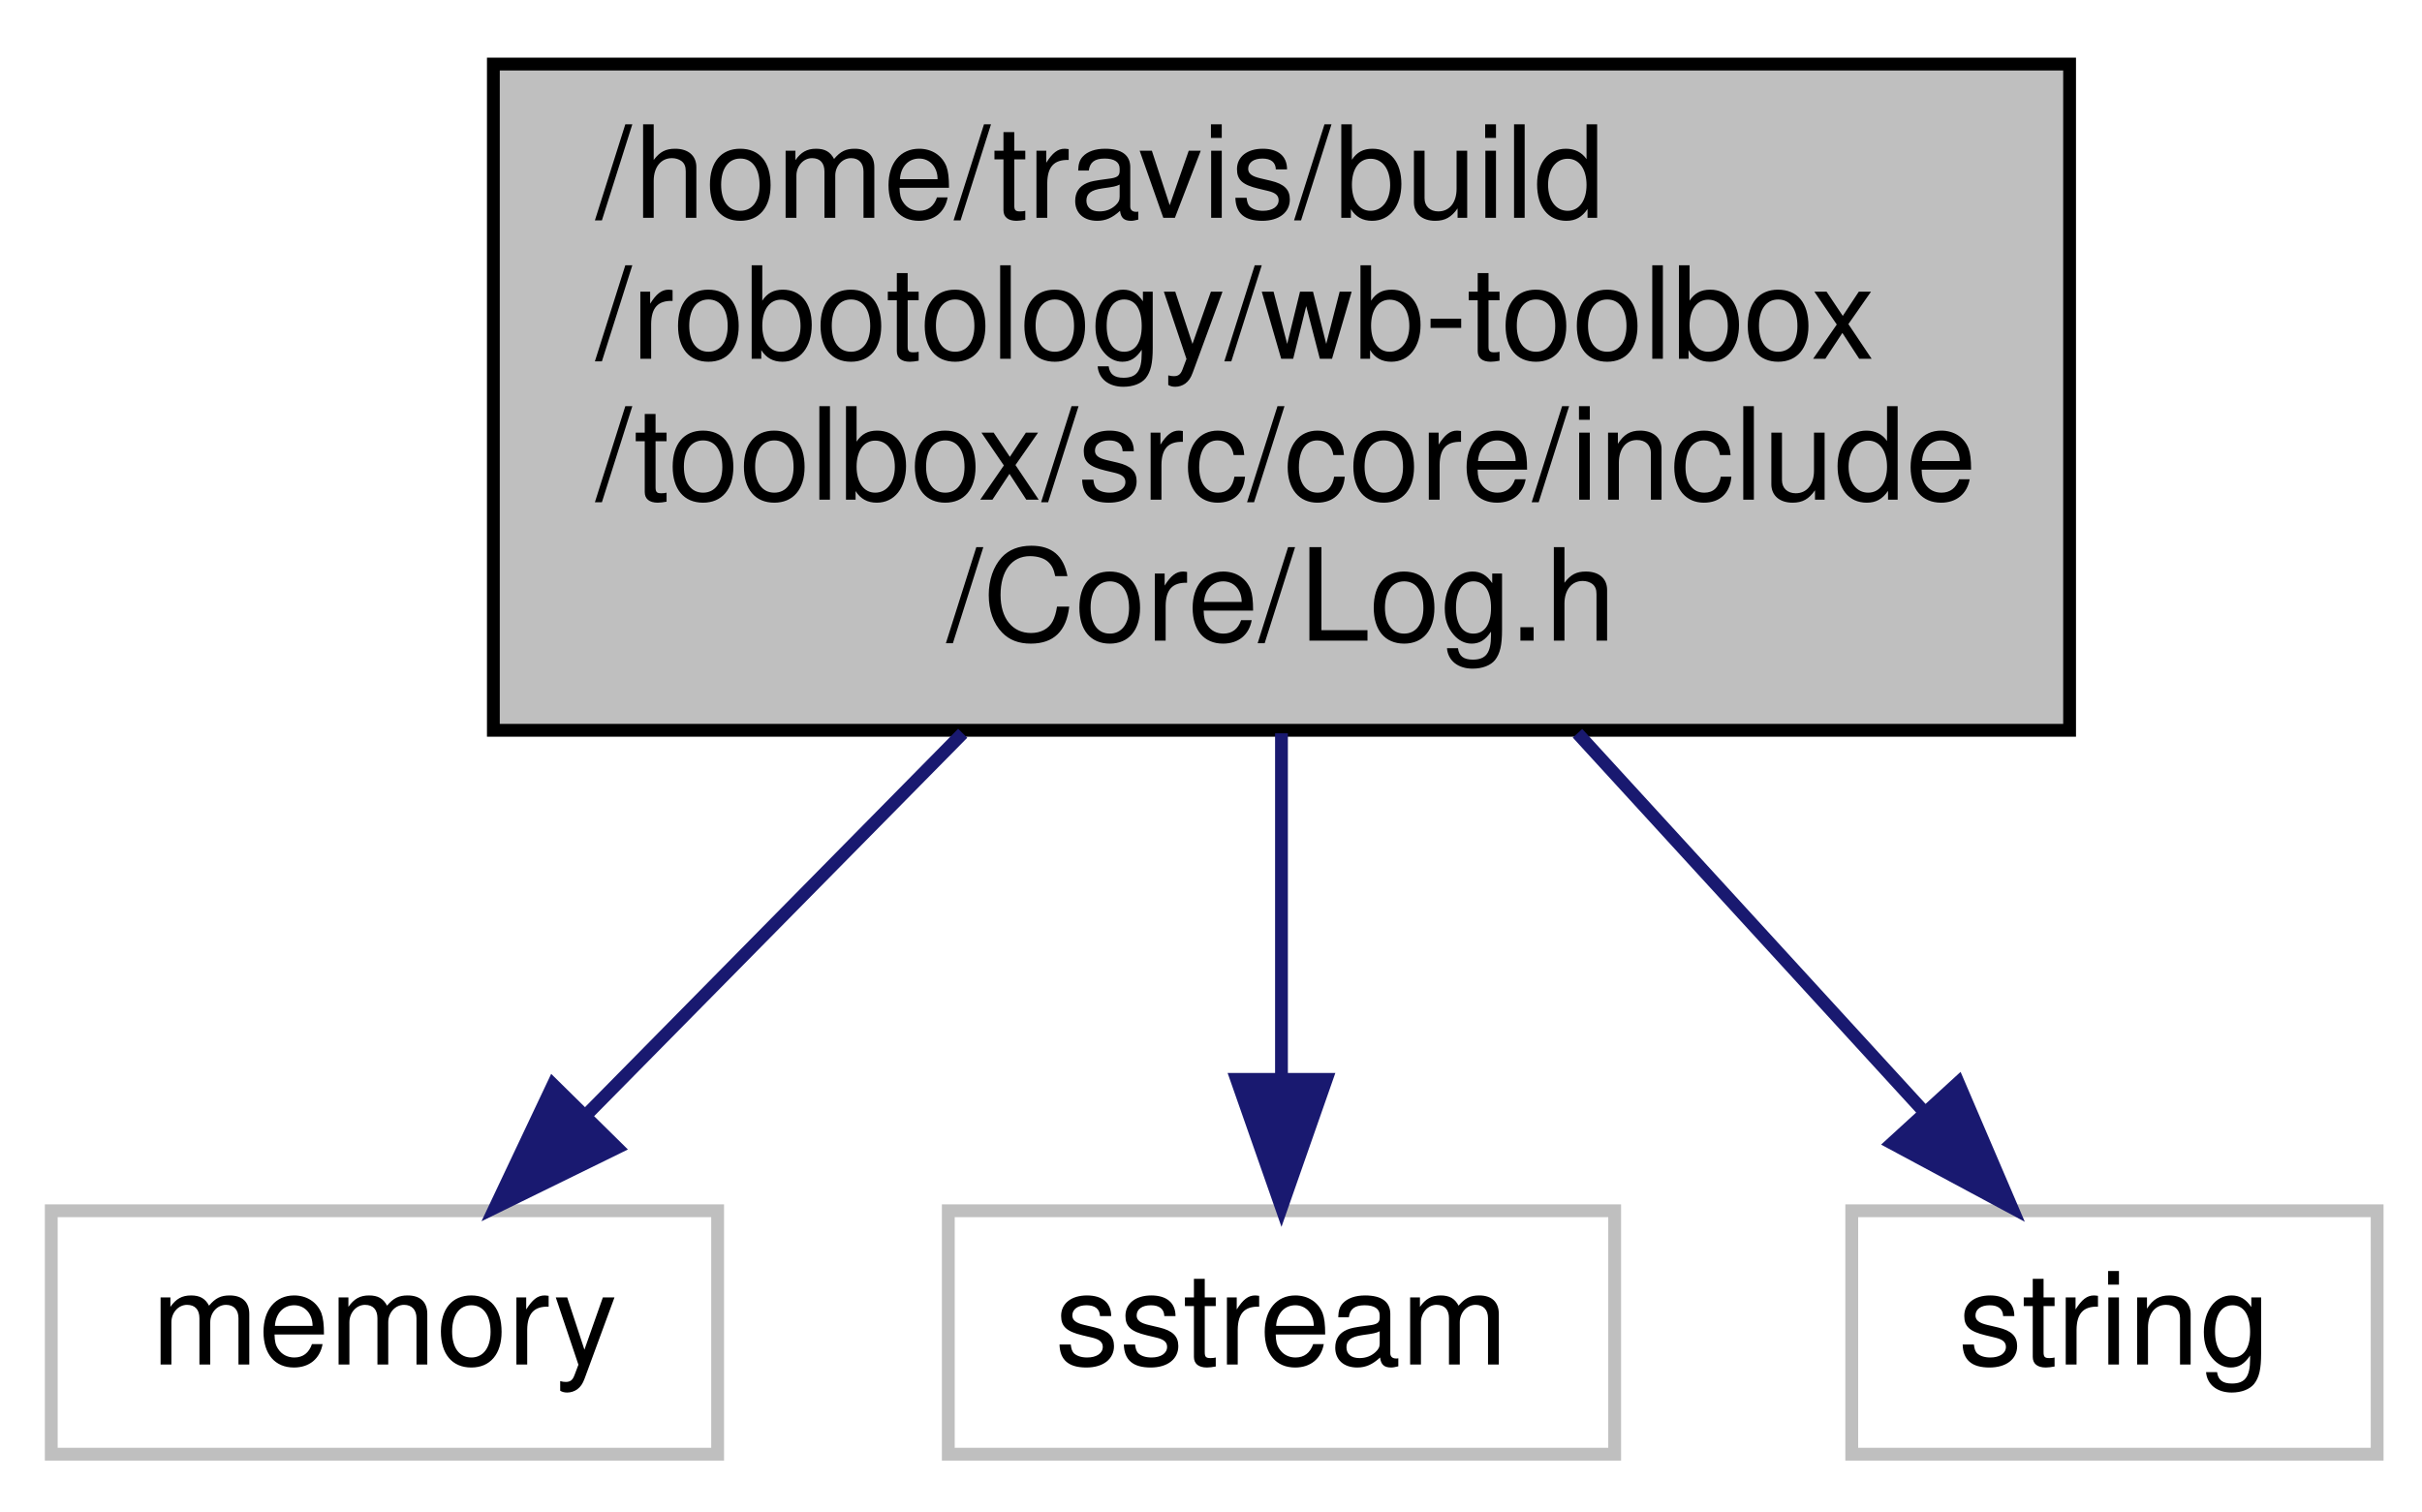
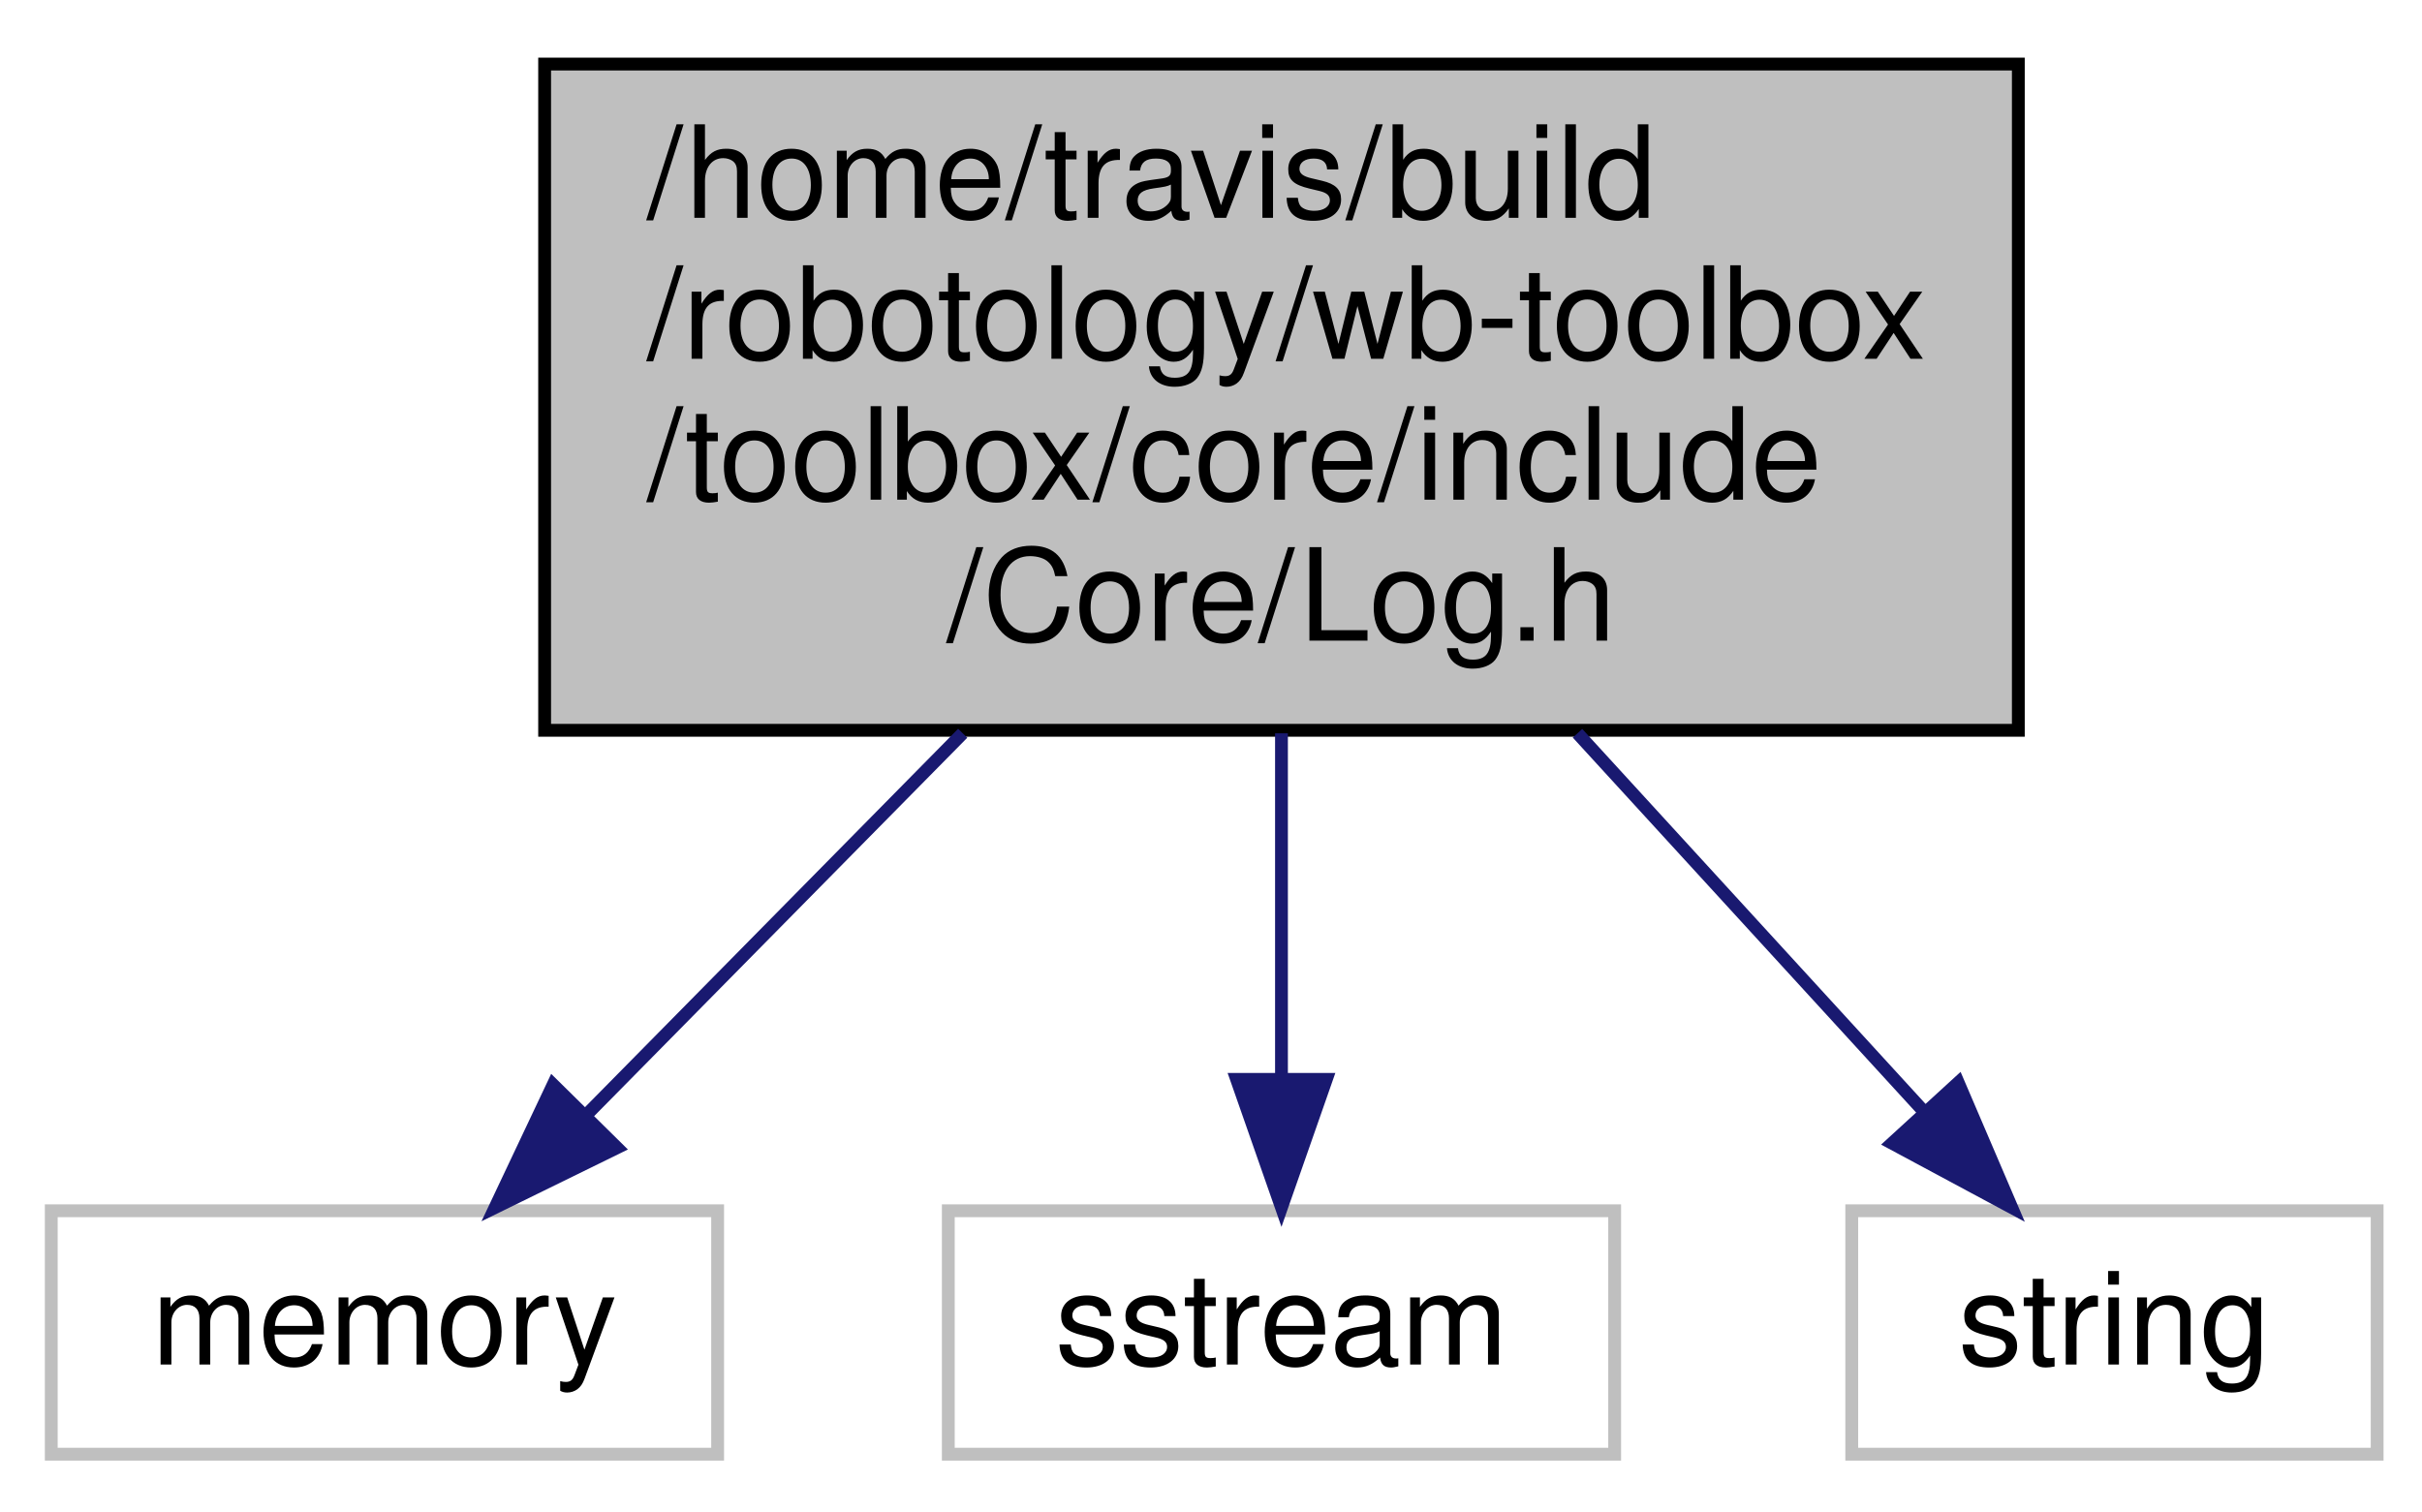
<svg xmlns="http://www.w3.org/2000/svg" width="189pt" height="118pt" viewBox="0.00 0.00 189.00 118.00">
  <g id="graph0" class="graph" transform="scale(1 1) rotate(0) translate(4 114)">
    <g id="node1" class="node">
-       <polygon fill="#bfbfbf" stroke="black" points="34.5,-57 34.5,-109 157.5,-109 157.5,-57 34.5,-57" />
-       <text text-anchor="start" x="42.5" y="-97" font-family="Helvetica,sans-Serif" font-size="10.00">/home/travis/build</text>
-       <text text-anchor="start" x="42.5" y="-86" font-family="Helvetica,sans-Serif" font-size="10.00">/robotology/wb-toolbox</text>
-       <text text-anchor="start" x="42.5" y="-75" font-family="Helvetica,sans-Serif" font-size="10.00">/toolbox/src/core/include</text>
+       <polygon fill="#bfbfbf" stroke="black" points="38.5,-57 38.5,-109 153.5,-109 153.5,-57 38.5,-57" />
+       <text text-anchor="start" x="46.5" y="-97" font-family="Helvetica,sans-Serif" font-size="10.00">/home/travis/build</text>
+       <text text-anchor="start" x="46.5" y="-86" font-family="Helvetica,sans-Serif" font-size="10.00">/robotology/wb-toolbox</text>
+       <text text-anchor="start" x="46.5" y="-75" font-family="Helvetica,sans-Serif" font-size="10.00">/toolbox/core/include</text>
      <text text-anchor="middle" x="96" y="-64" font-family="Helvetica,sans-Serif" font-size="10.00">/Core/Log.h</text>
    </g>
    <g id="node2" class="node">
      <polygon fill="none" stroke="#bfbfbf" points="0,-0.5 0,-19.5 52,-19.5 52,-0.5 0,-0.5" />
      <text text-anchor="middle" x="26" y="-7.5" font-family="Helvetica,sans-Serif" font-size="10.00">memory</text>
    </g>
    <g id="edge1" class="edge">
      <path fill="none" stroke="midnightblue" d="M71.124,-56.768C61.375,-46.881 50.481,-35.831 41.839,-27.066" />
      <polygon fill="midnightblue" stroke="midnightblue" points="44.147,-24.421 34.634,-19.757 39.162,-29.335 44.147,-24.421" />
    </g>
    <g id="node3" class="node">
      <polygon fill="none" stroke="#bfbfbf" points="70,-0.5 70,-19.5 122,-19.5 122,-0.5 70,-0.5" />
      <text text-anchor="middle" x="96" y="-7.5" font-family="Helvetica,sans-Serif" font-size="10.00">sstream</text>
    </g>
    <g id="edge2" class="edge">
      <path fill="none" stroke="midnightblue" d="M96,-56.768C96,-47.89 96,-38.074 96,-29.817" />
      <polygon fill="midnightblue" stroke="midnightblue" points="99.5,-29.757 96,-19.757 92.5,-29.757 99.5,-29.757" />
    </g>
    <g id="node4" class="node">
      <polygon fill="none" stroke="#bfbfbf" points="140.5,-0.5 140.5,-19.5 181.5,-19.5 181.5,-0.5 140.5,-0.5" />
      <text text-anchor="middle" x="161" y="-7.5" font-family="Helvetica,sans-Serif" font-size="10.00">string</text>
    </g>
    <g id="edge3" class="edge">
      <path fill="none" stroke="midnightblue" d="M119.1,-56.768C128.059,-46.982 138.061,-36.056 146.046,-27.335" />
      <polygon fill="midnightblue" stroke="midnightblue" points="148.812,-29.496 152.983,-19.757 143.649,-24.77 148.812,-29.496" />
    </g>
  </g>
</svg>
